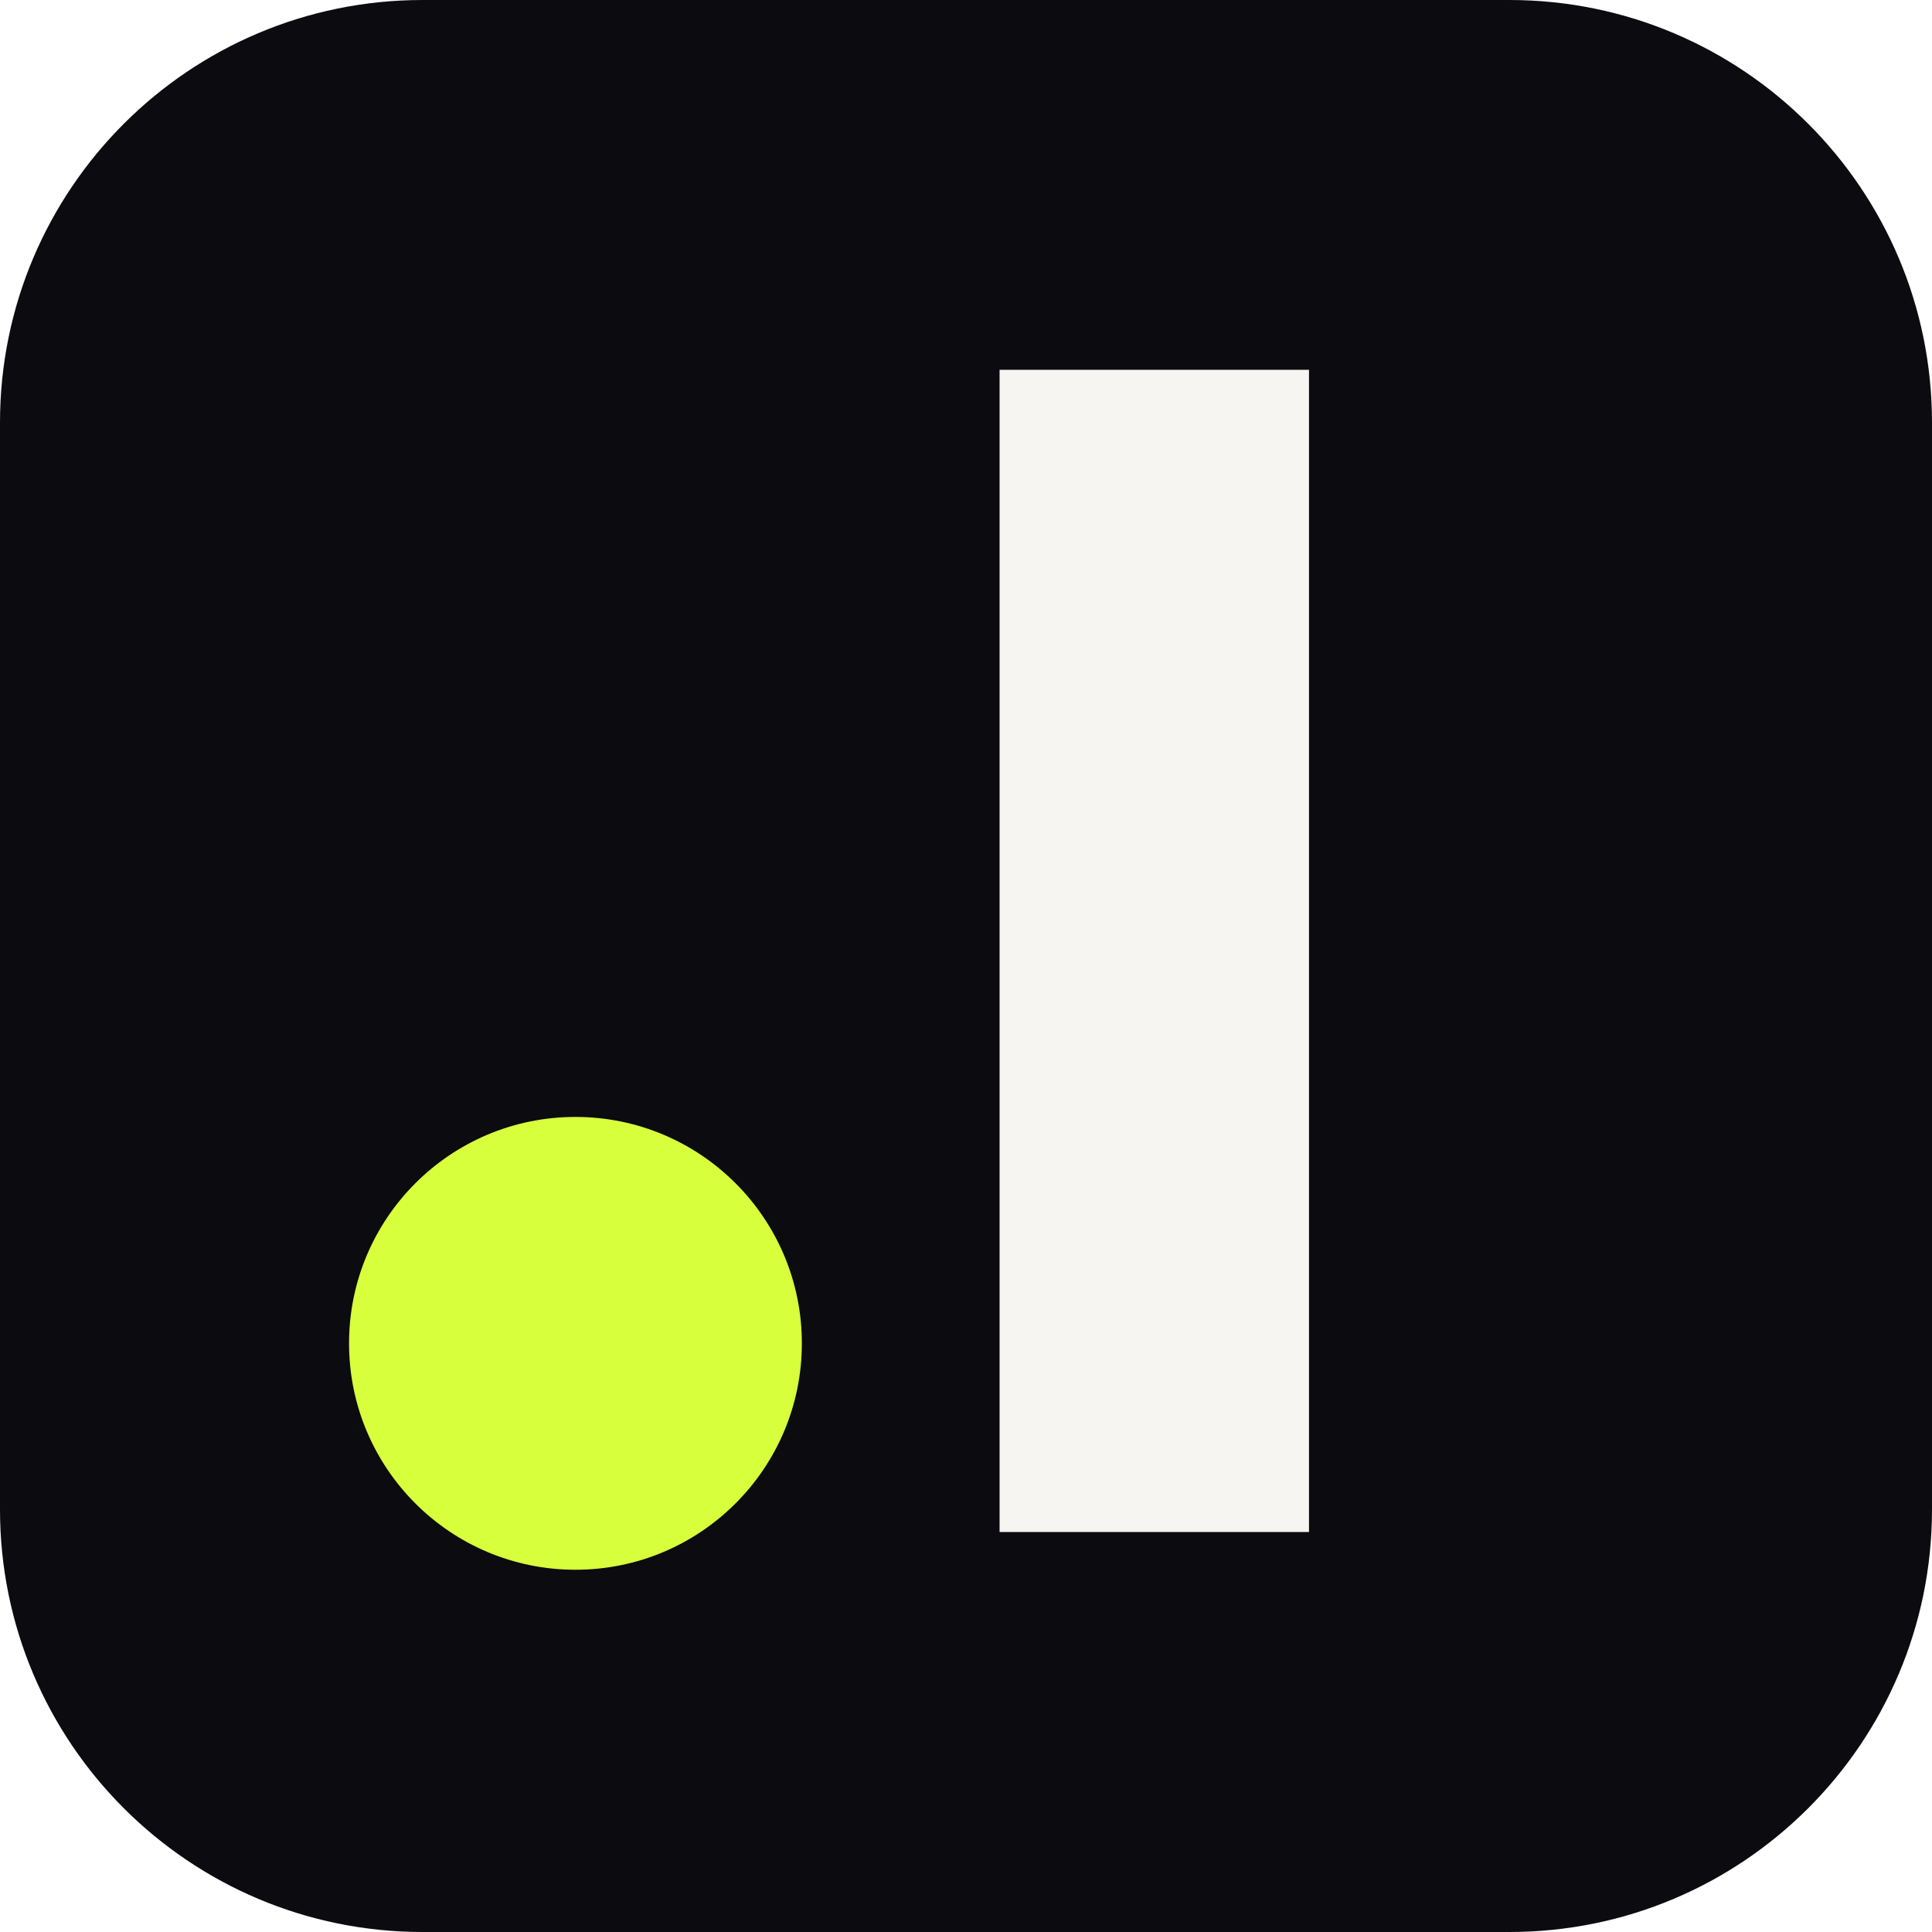
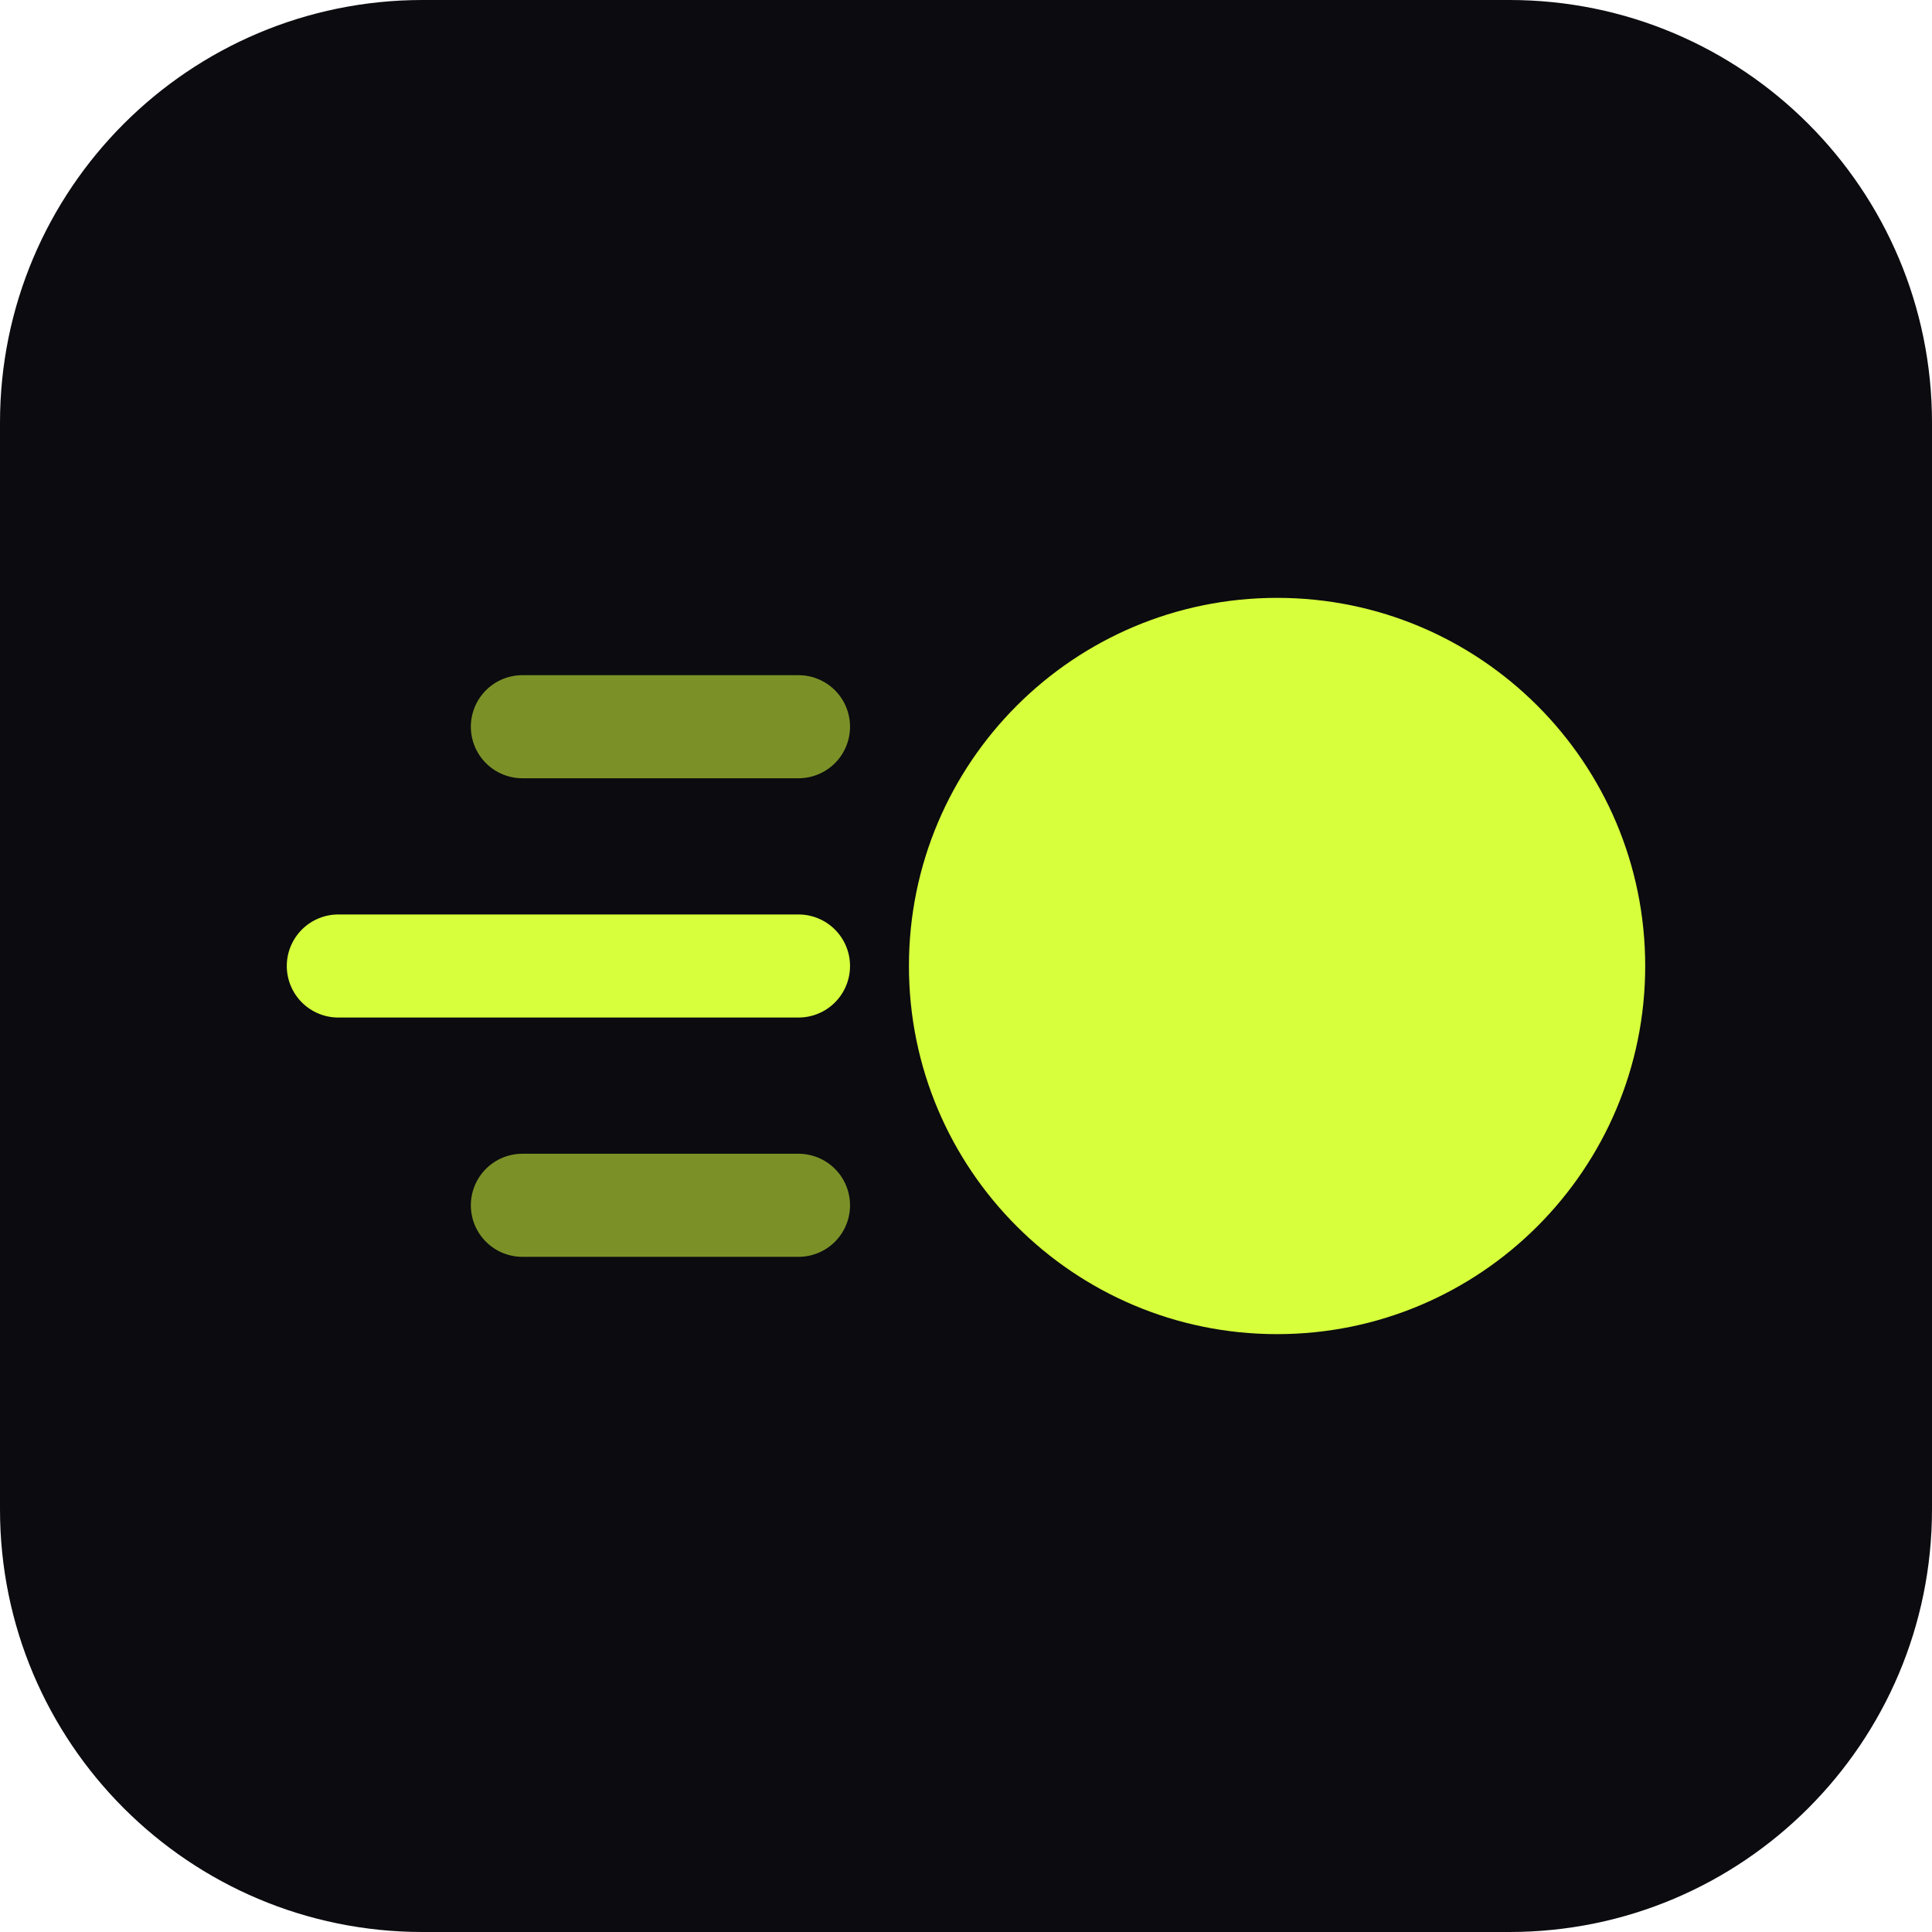
- <svg xmlns="http://www.w3.org/2000/svg" width="512" height="512" viewBox="0 0 512 512" fill="none">
+ <svg xmlns="http://www.w3.org/2000/svg" width="512" height="512" viewBox="0 0 512 512">
  <rect width="512" height="512" rx="112" fill="#0B0B10" />
-   <path d="M264.9 98H346.9V406H264.9V98Z" fill="#F6F5F2" />
-   <circle cx="152.5" cy="356" r="60" fill="#D7FF3B" />
+   <g transform="translate(76.00 158.44) scale(0.4878)">
+     <circle cx="538" cy="200" r="200" fill="#D7FF3B" />
+     <path d="M128 70 L278 70" stroke="#D7FF3B" stroke-width="56" stroke-linecap="round" opacity="0.55" />
+     <path d="M28 200 L278 200" stroke="#D7FF3B" stroke-width="56" stroke-linecap="round" />
+     <path d="M128 330 L278 330" stroke="#D7FF3B" stroke-width="56" stroke-linecap="round" opacity="0.55" />
+   </g>
</svg>
